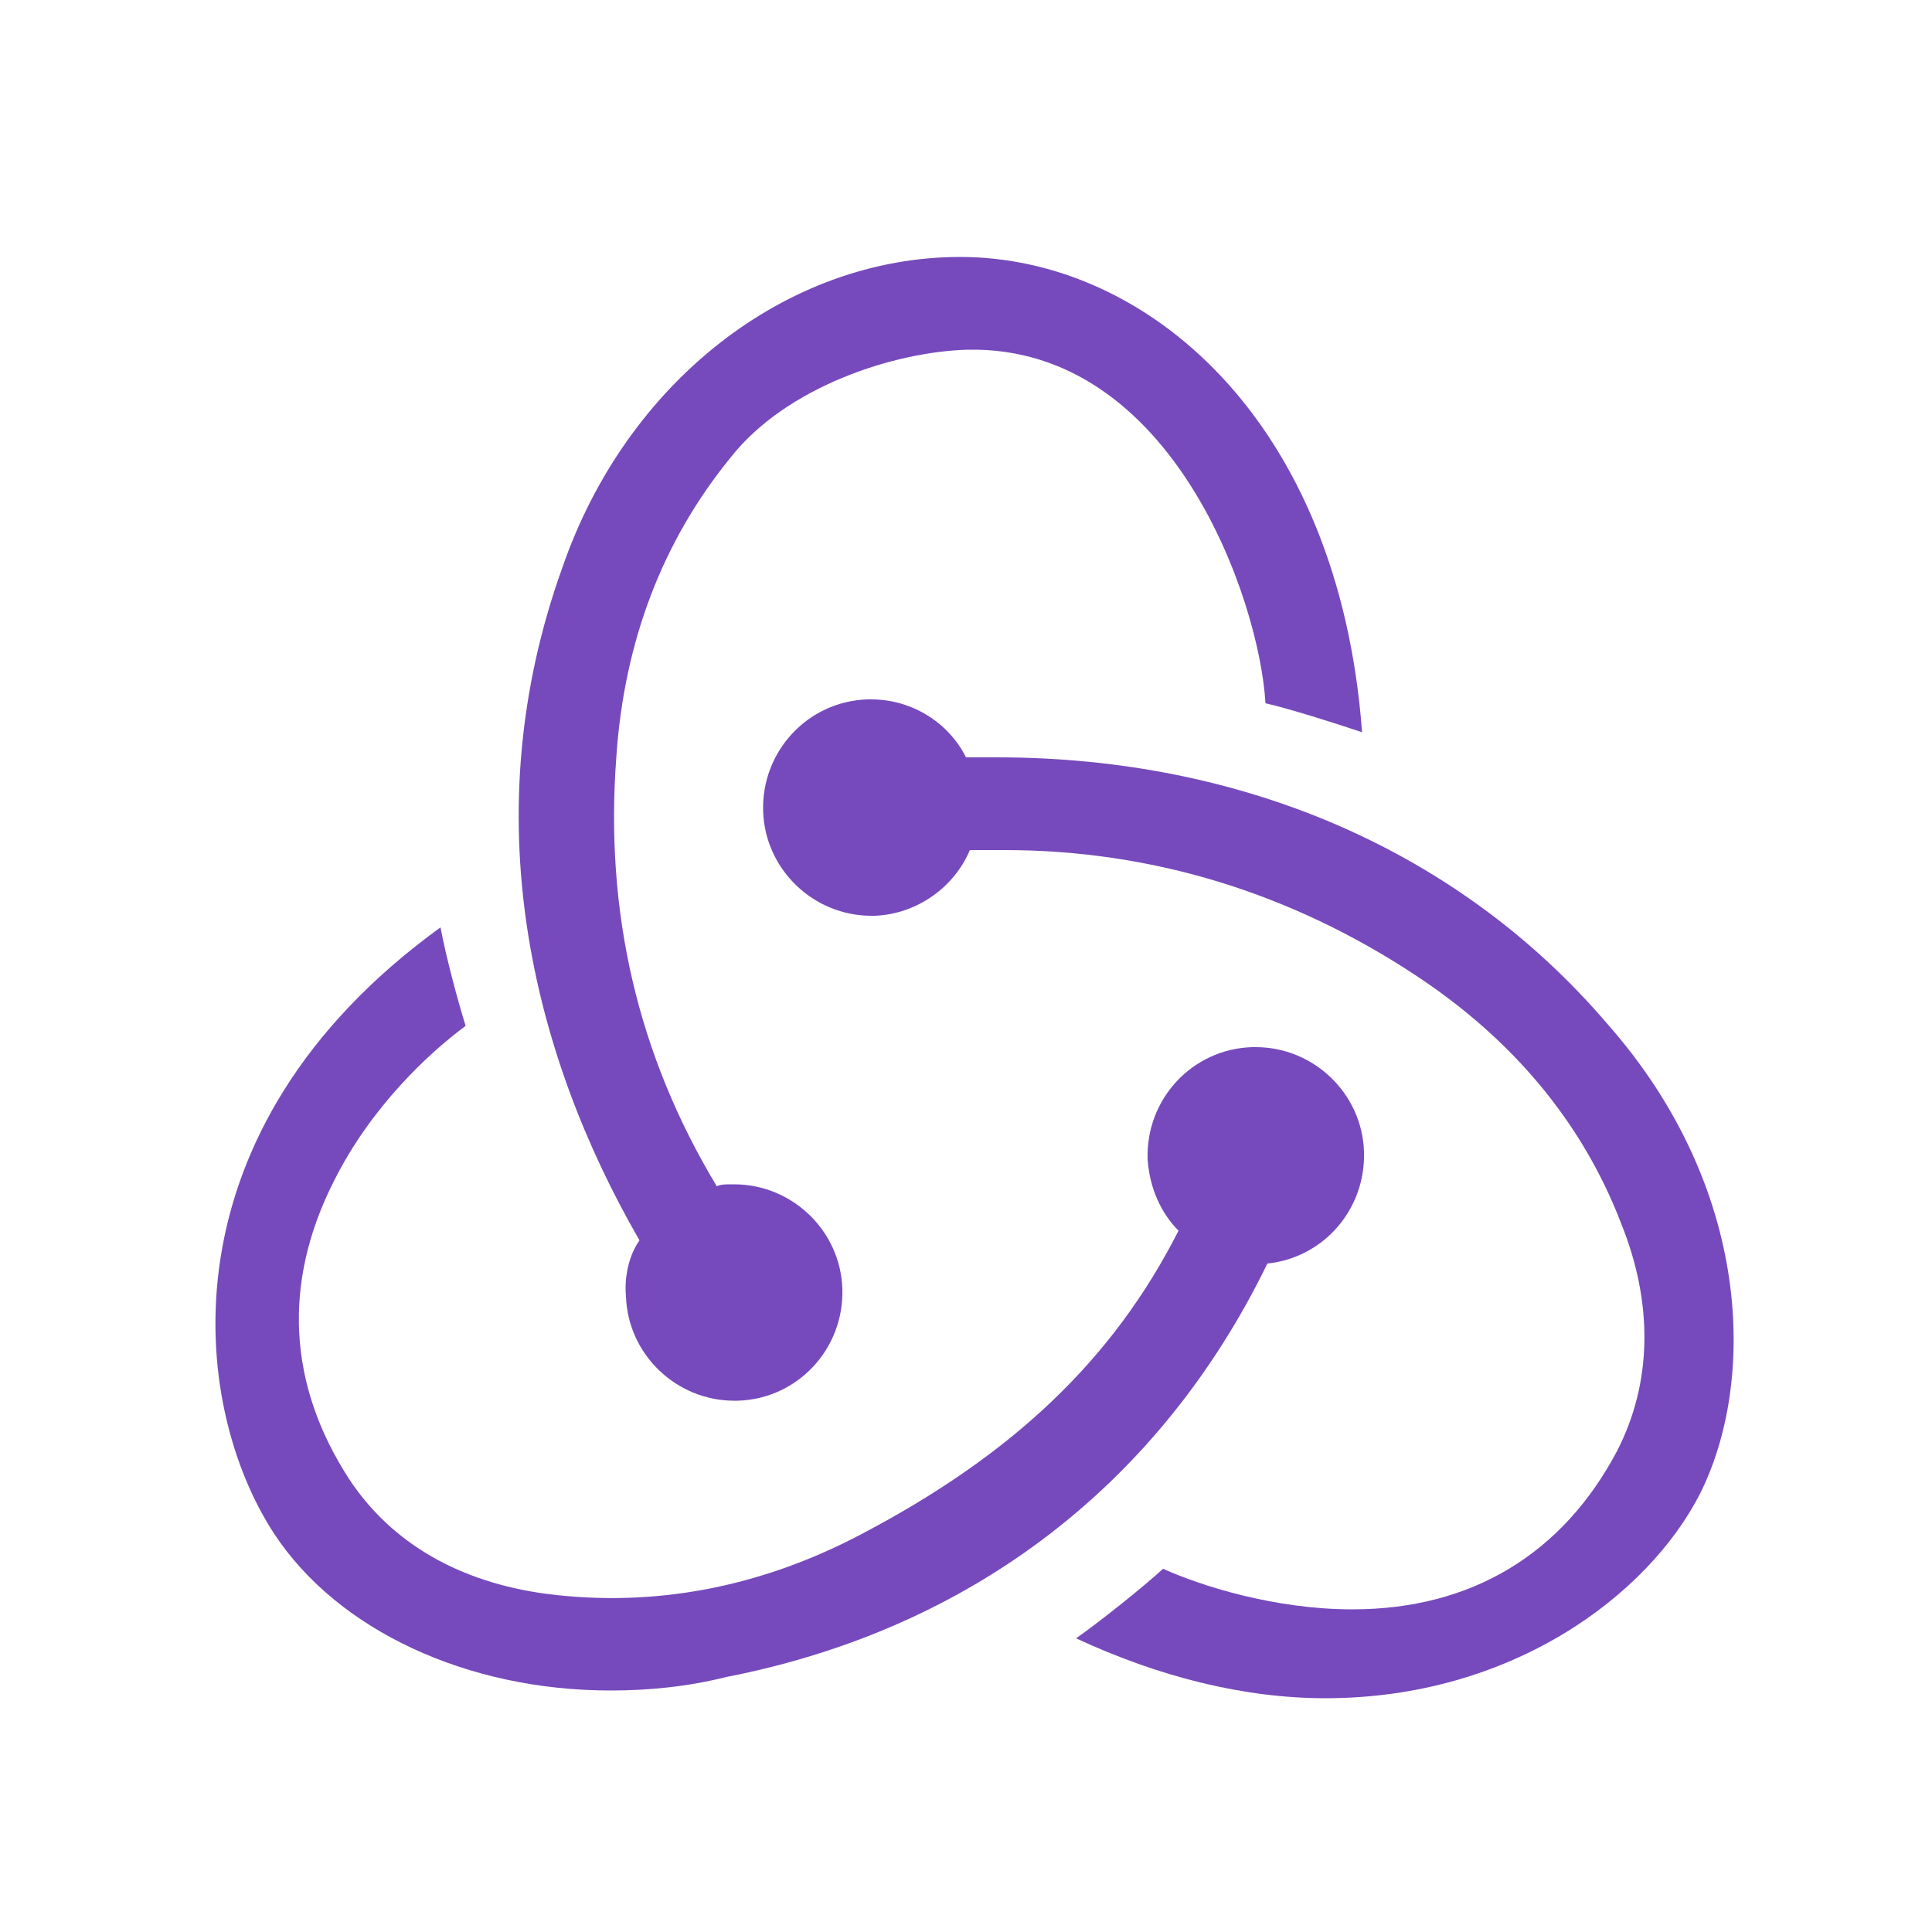
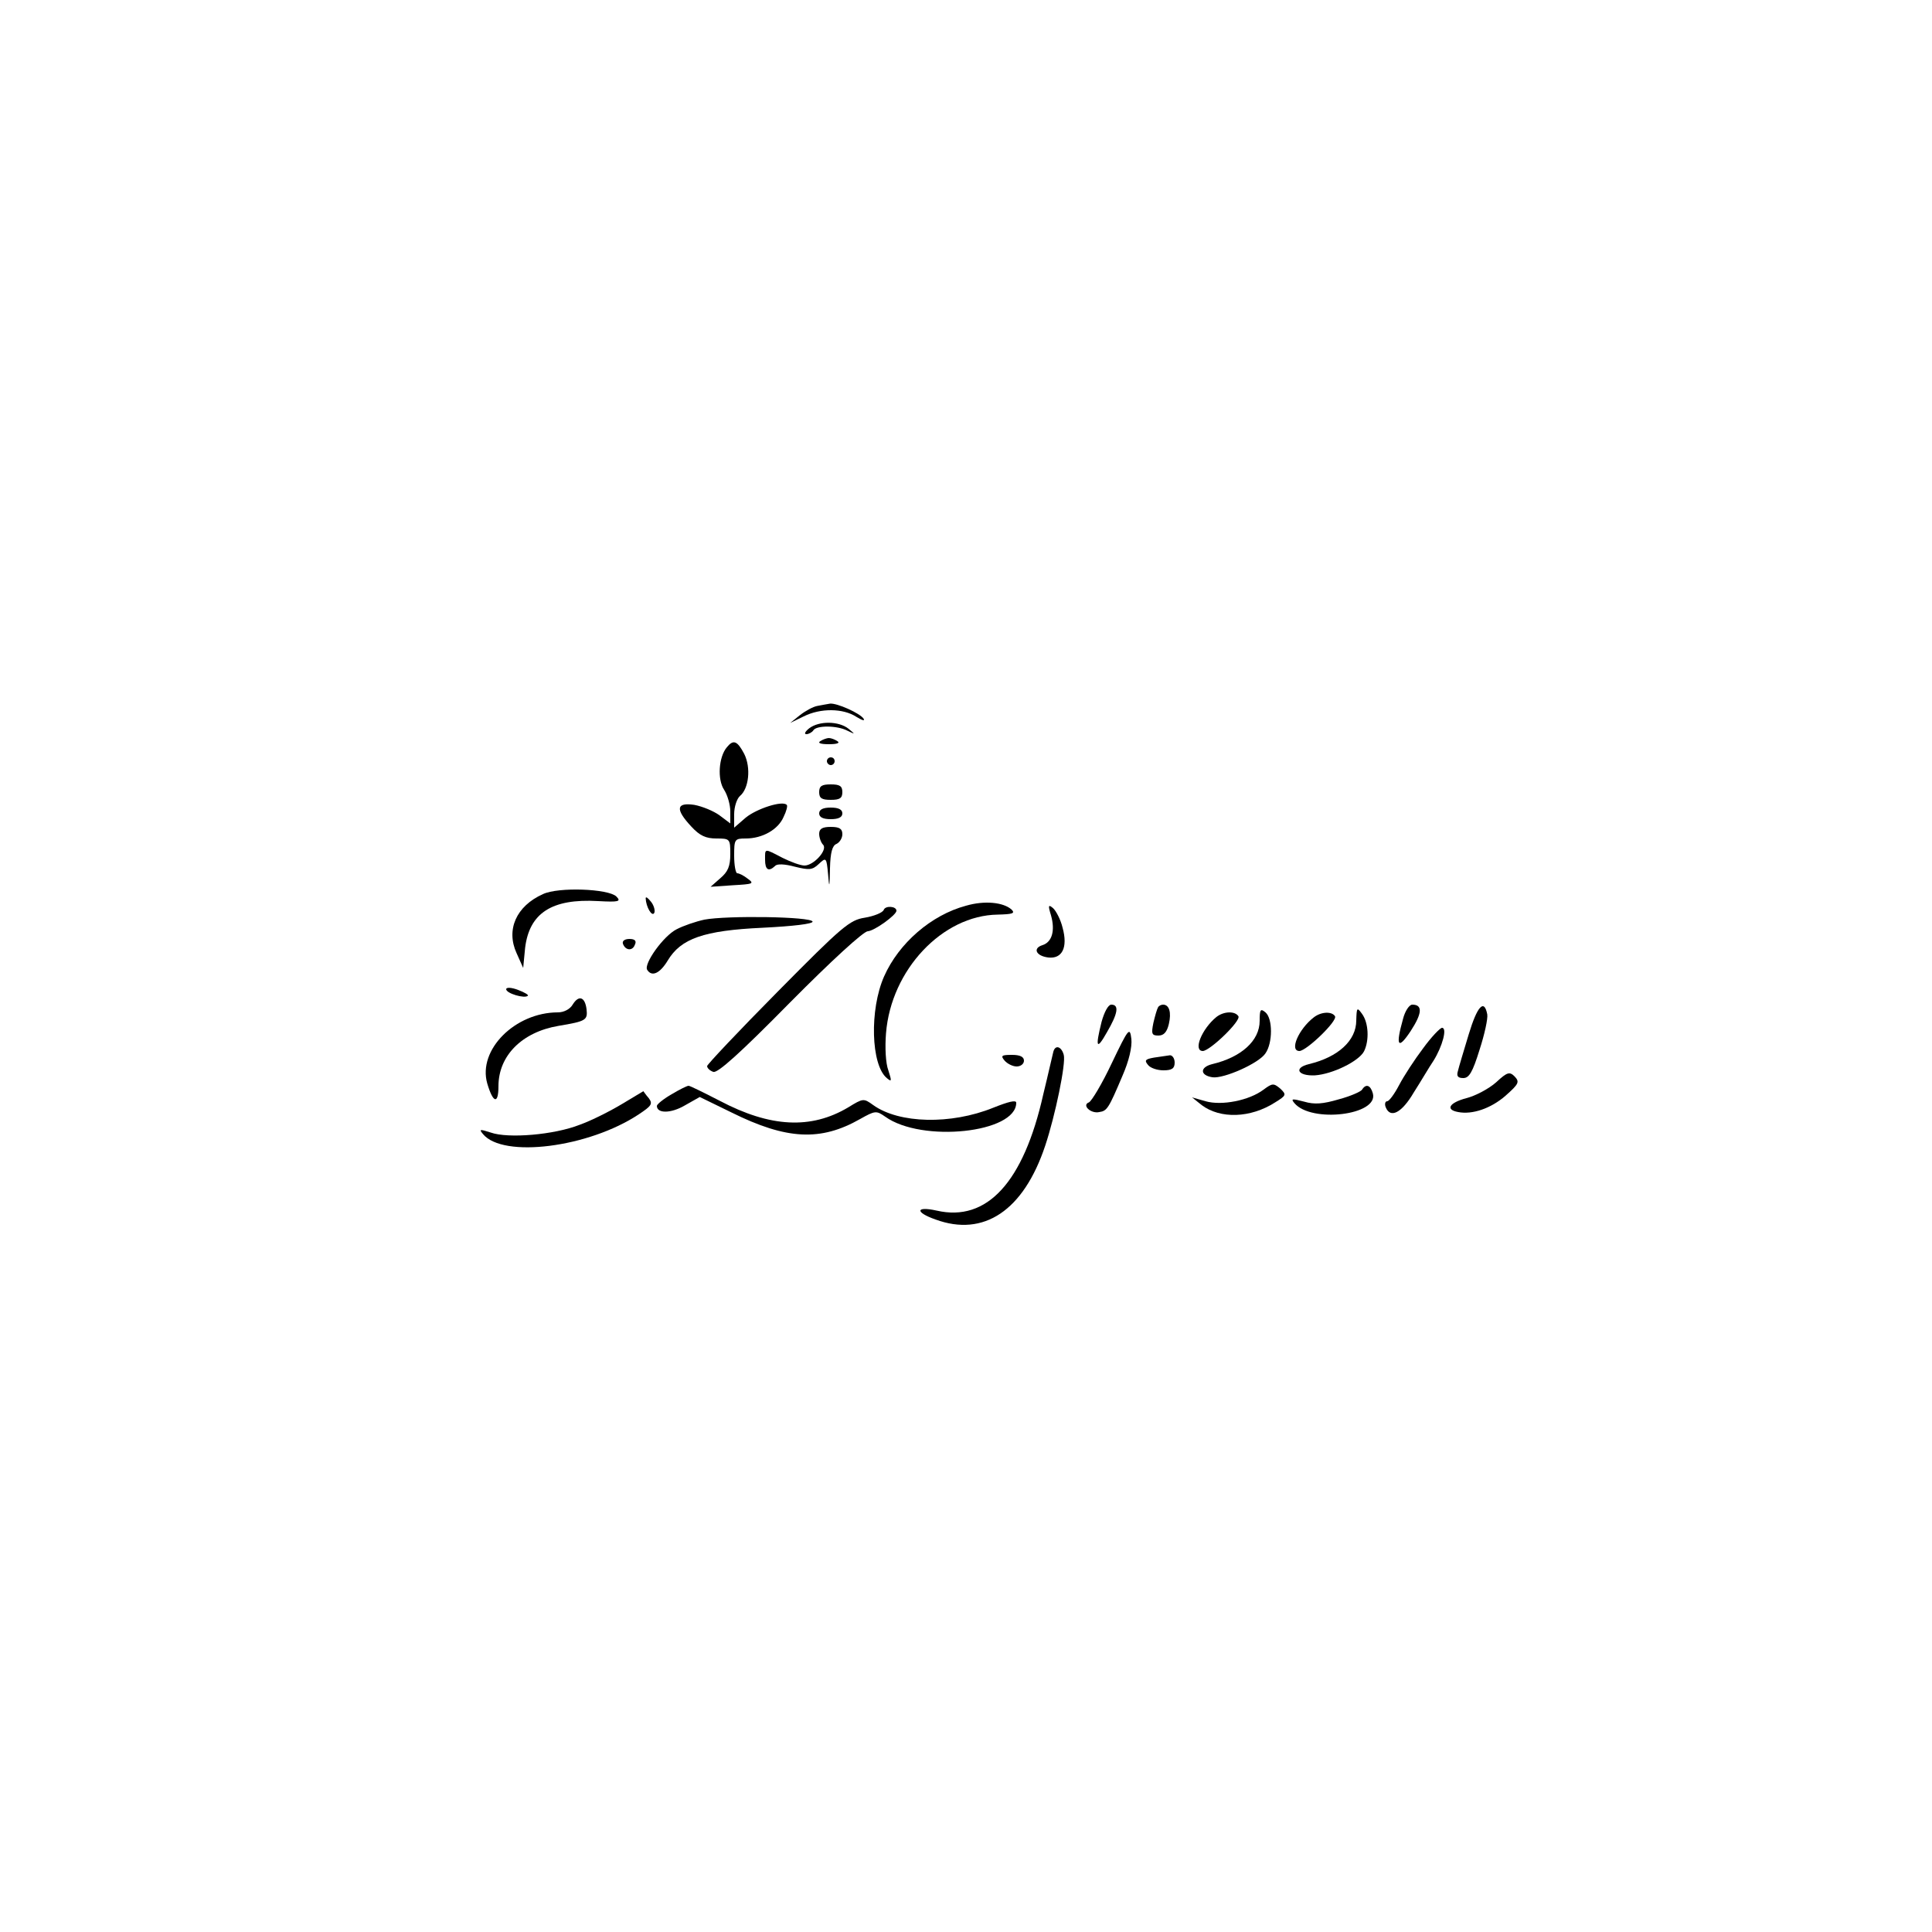
- <svg xmlns="http://www.w3.org/2000/svg" viewBox="0 0 100 100">
-   <g fill="#764ABC">
-     <path d="M65.6 65.4c2.9-.3 5.1-2.8 5-5.8-.1-3-2.6-5.4-5.6-5.4h-.2c-3.1.1-5.5 2.7-5.4 5.8.1 1.5.7 2.8 1.6 3.7-3.4 6.7-8.6 11.6-16.4 15.7-5.3 2.8-10.8 3.8-16.3 3.1-4.5-.6-8-2.6-10.2-5.9-3.2-4.9-3.5-10.2-.8-15.5 1.9-3.8 4.9-6.6 6.8-8-.4-1.3-1-3.5-1.3-5.1-14.5 10.5-13 24.7-8.6 31.4 3.3 5 10 8.1 17.4 8.1 2 0 4-.2 6-.7 12.8-2.5 22.5-10.1 28-21.4z" />
-     <path d="M83.2 53c-7.6-8.9-18.8-13.8-31.6-13.8H50c-.9-1.8-2.8-3-4.9-3h-.2c-3.1.1-5.5 2.7-5.4 5.8.1 3 2.6 5.4 5.6 5.4h.2c2.2-.1 4.1-1.5 4.9-3.4H52c7.6 0 14.8 2.2 21.3 6.5 5 3.3 8.6 7.6 10.6 12.8 1.7 4.2 1.6 8.3-.2 11.8-2.8 5.3-7.5 8.2-13.7 8.2-4 0-7.8-1.2-9.8-2.1-1.1 1-3.1 2.6-4.5 3.6 4.3 2 8.7 3.1 12.9 3.1 9.6 0 16.7-5.3 19.4-10.6 2.9-5.8 2.7-15.8-4.8-24.3z" />
-     <path d="M32.4 67.1c.1 3 2.6 5.4 5.6 5.4h.2c3.1-.1 5.5-2.7 5.4-5.8-.1-3-2.6-5.4-5.6-5.4h-.2c-.2 0-.5 0-.7.1-4.1-6.8-5.8-14.2-5.2-22.2.4-6 2.4-11.2 5.9-15.5 2.9-3.7 8.5-5.5 12.3-5.6 10.6-.2 15.1 13 15.4 18.3 1.3.3 3.5 1 5 1.5-1.2-16.2-11.2-24.6-20.8-24.6-9 0-17.3 6.5-20.6 16.1-4.6 12.8-1.6 25.1 4 34.8-.5.7-.8 1.8-.7 2.9z" />
+ <svg xmlns="http://www.w3.org/2000/svg" version="1.0" width="500pt" height="500pt" viewBox="0 0 500 500" preserveAspectRatio="xMidYMid meet">
+   <g transform="translate(0,500) scale(0.1,-0.1)" fill="#000000" stroke="none">
+     <path d="M2115 3173 c-11 -2 -31 -13 -45 -24 l-25 -20 35 17 c44 22 102 21 136 -1 15 -9 23 -12 19 -5 -9 14 -69 41 -87 39 -7 -1 -22 -4 -33 -6z" />
+     <path d="M2094 3115 c-10 -8 -14 -15 -7 -15 6 0 15 5 18 10 8 13 61 13 88 -1 21 -10 21 -10 3 5 -25 20 -76 21 -102 1z" />
+     <path d="M2123 3082 c-8 -5 1 -8 22 -8 21 0 30 3 22 8 -6 4 -16 8 -22 8 -5 0 -16 -4 -22 -8z" />
+     <path d="M1881 3066 c-21 -25 -25 -83 -7 -110 9 -14 16 -39 16 -56 l0 -31 -28 21 c-15 11 -44 23 -65 27 -47 7 -50 -11 -8 -56 22 -24 38 -31 65 -31 35 0 36 -1 36 -40 0 -32 -6 -46 -26 -63 l-25 -22 58 4 c52 3 56 4 38 17 -10 8 -22 14 -27 14 -4 0 -8 20 -8 45 0 43 1 45 30 45 43 0 84 23 98 56 7 14 11 29 8 31 -11 12 -78 -10 -106 -33 l-30 -26 0 35 c0 19 7 40 15 47 23 19 29 73 11 109 -18 34 -28 38 -45 17z" />
+     <path d="M2140 3030 c0 -5 5 -10 10 -10 6 0 10 5 10 10 0 6 -4 10 -10 10 -5 0 -10 -4 -10 -10z" />
+     <path d="M2120 2950 c0 -16 7 -20 30 -20 23 0 30 4 30 20 0 16 -7 20 -30 20 -23 0 -30 -4 -30 -20z" />
+     <path d="M2120 2895 c0 -10 10 -15 30 -15 20 0 30 5 30 15 0 10 -10 15 -30 15 -20 0 -30 -5 -30 -15z" />
+     <path d="M2120 2842 c0 -10 5 -23 10 -28 13 -13 -24 -54 -48 -54 -10 0 -35 9 -57 20 -48 25 -45 25 -45 -5 0 -26 9 -32 26 -16 5 6 25 5 51 -2 37 -9 45 -9 62 7 19 18 20 17 24 -26 3 -38 4 -37 5 15 1 41 6 59 17 63 8 4 15 15 15 25 0 14 -7 19 -30 19 -22 0 -30 -5 -30 -18z" />
+     <path d="M1405 2686 c-69 -31 -96 -92 -68 -153 l17 -38 5 52 c11 90 69 128 189 121 54 -3 60 -1 47 12 -21 20 -150 25 -190 6z" />
+     <path d="M1671 2675 c1 -22 16 -48 22 -38 3 5 0 19 -8 29 -8 10 -14 15 -14 9z" />
+     <path d="M2500 2656 c-90 -24 -174 -97 -212 -183 -38 -86 -34 -229 7 -263 13 -11 13 -8 4 20 -7 18 -9 60 -6 96 13 164 146 305 289 307 38 1 46 3 36 13 -21 19 -70 24 -118 10z" />
+     <path d="M2287 2645 c-3 -7 -25 -16 -49 -20 -39 -6 -58 -22 -225 -191 -101 -102 -183 -189 -183 -193 0 -5 7 -12 16 -15 11 -4 69 48 198 179 108 109 191 185 202 185 17 1 74 42 74 53 0 12 -29 14 -33 2z" />
+     <path d="M2720 2631 c11 -39 3 -69 -22 -77 -26 -8 -17 -28 15 -32 36 -4 51 26 37 77 -5 21 -17 44 -25 51 -12 10 -13 7 -5 -19z" />
+     <path d="M1823 2620 c-23 -5 -55 -16 -72 -25 -34 -17 -86 -90 -76 -105 12 -19 33 -9 53 24 34 57 93 78 246 85 79 4 130 10 129 16 -4 13 -222 16 -280 5z" />
+     <path d="M1612 2558 c6 -18 25 -20 31 -3 5 10 0 15 -14 15 -12 0 -19 -5 -17 -12z" />
+     <path d="M1310 2440 c0 -11 48 -25 56 -17 3 2 -9 9 -25 15 -18 7 -31 7 -31 2z" />
+     <path d="M1482 2400 c-7 -12 -23 -20 -38 -20 -111 0 -208 -97 -183 -184 15 -51 29 -55 29 -7 0 79 61 140 155 156 72 12 76 15 73 43 -4 32 -20 38 -36 12z" />
+     <path d="M2851 2356 c-17 -68 -13 -75 14 -27 28 48 32 71 11 71 -8 0 -18 -19 -25 -44z" />
+     <path d="M2997 2393 c-3 -5 -8 -23 -12 -40 -6 -29 -4 -33 13 -33 14 0 22 9 27 30 7 30 1 50 -15 50 -5 0 -11 -3 -13 -7z" />
+     <path d="M3631 2363 c-20 -71 -13 -81 20 -31 30 46 31 68 4 68 -8 0 -19 -17 -24 -37z" />
+     <path d="M3801 2323 c-13 -43 -26 -86 -28 -95 -4 -13 0 -18 14 -18 15 0 24 15 42 73 13 40 22 81 20 92 -8 41 -26 21 -48 -52z" />
+     <path d="M3260 2358 c0 -51 -47 -94 -123 -112 -32 -8 -32 -29 1 -34 29 -4 120 36 137 62 19 27 19 90 0 106 -13 11 -15 7 -15 -22z" />
+     <path d="M3510 2359 c0 -52 -47 -95 -123 -113 -40 -10 -28 -31 16 -29 45 3 113 36 127 62 14 28 12 74 -5 97 -13 18 -14 17 -15 -17z" />
+     <path d="M3148 2368 c-38 -31 -61 -88 -35 -88 19 1 99 78 92 90 -9 14 -38 13 -57 -2z" />
+     <path d="M3400 2367 c-39 -30 -64 -87 -37 -87 19 1 99 78 92 90 -8 13 -36 12 -55 -3z" />
+     <path d="M2877 2248 c-25 -53 -52 -98 -59 -101 -19 -7 5 -30 27 -25 20 3 24 9 60 94 17 39 25 74 23 95 -4 32 -7 29 -51 -63z" />
+     <path d="M3683 2287 c-22 -29 -50 -72 -62 -95 -12 -23 -26 -42 -31 -42 -5 0 -7 -7 -4 -15 12 -31 42 -15 73 38 18 28 40 66 51 82 23 37 36 85 22 85 -5 0 -28 -24 -49 -53z" />
+     <path d="M2726 2278 c-2 -7 -13 -57 -26 -110 -51 -228 -146 -331 -276 -301 -54 12 -57 -4 -3 -23 125 -46 228 23 284 191 26 78 54 213 48 235 -6 22 -22 27 -27 8z" />
+     <path d="M2600 2255 c7 -8 21 -15 31 -15 11 0 19 7 19 15 0 10 -10 15 -31 15 -27 0 -30 -2 -19 -15z" />
+     <path d="M2987 2263 c-23 -4 -26 -7 -16 -19 6 -8 24 -14 40 -14 22 0 29 5 29 20 0 11 -6 19 -12 19 -7 -1 -26 -4 -41 -6z" />
+     <path d="M3872 2199 c-18 -16 -53 -35 -77 -41 -45 -12 -55 -30 -21 -36 36 -7 84 9 122 42 35 31 37 36 24 50 -13 13 -19 12 -48 -15z" />
+     <path d="M3270 2180 c-37 -28 -108 -42 -150 -30 l-35 10 25 -20 c48 -36 126 -34 190 7 29 18 30 20 13 36 -17 14 -20 14 -43 -3z" />
+     <path d="M1738 2168 c-21 -12 -38 -26 -38 -30 0 -20 36 -20 72 1 l39 22 82 -40 c143 -71 231 -75 333 -17 39 22 42 22 65 6 95 -68 339 -42 339 36 0 8 -20 3 -60 -13 -109 -44 -243 -41 -310 7 -25 18 -26 18 -65 -6 -96 -57 -201 -52 -332 17 -41 21 -77 39 -81 39 -4 0 -24 -10 -44 -22z" />
+     <path d="M3525 2180 c-3 -5 -30 -17 -60 -25 -41 -12 -63 -14 -90 -6 -31 8 -35 8 -25 -4 44 -52 218 -31 203 25 -6 22 -18 26 -28 10z" />
+     <path d="M1610 2143 c-30 -18 -79 -43 -110 -54 -66 -26 -185 -36 -230 -20 -28 9 -31 9 -20 -4 52 -63 273 -35 403 51 33 22 37 27 26 42 -8 9 -13 17 -14 18 0 0 -25 -15 -55 -33z" />
  </g>
</svg>
